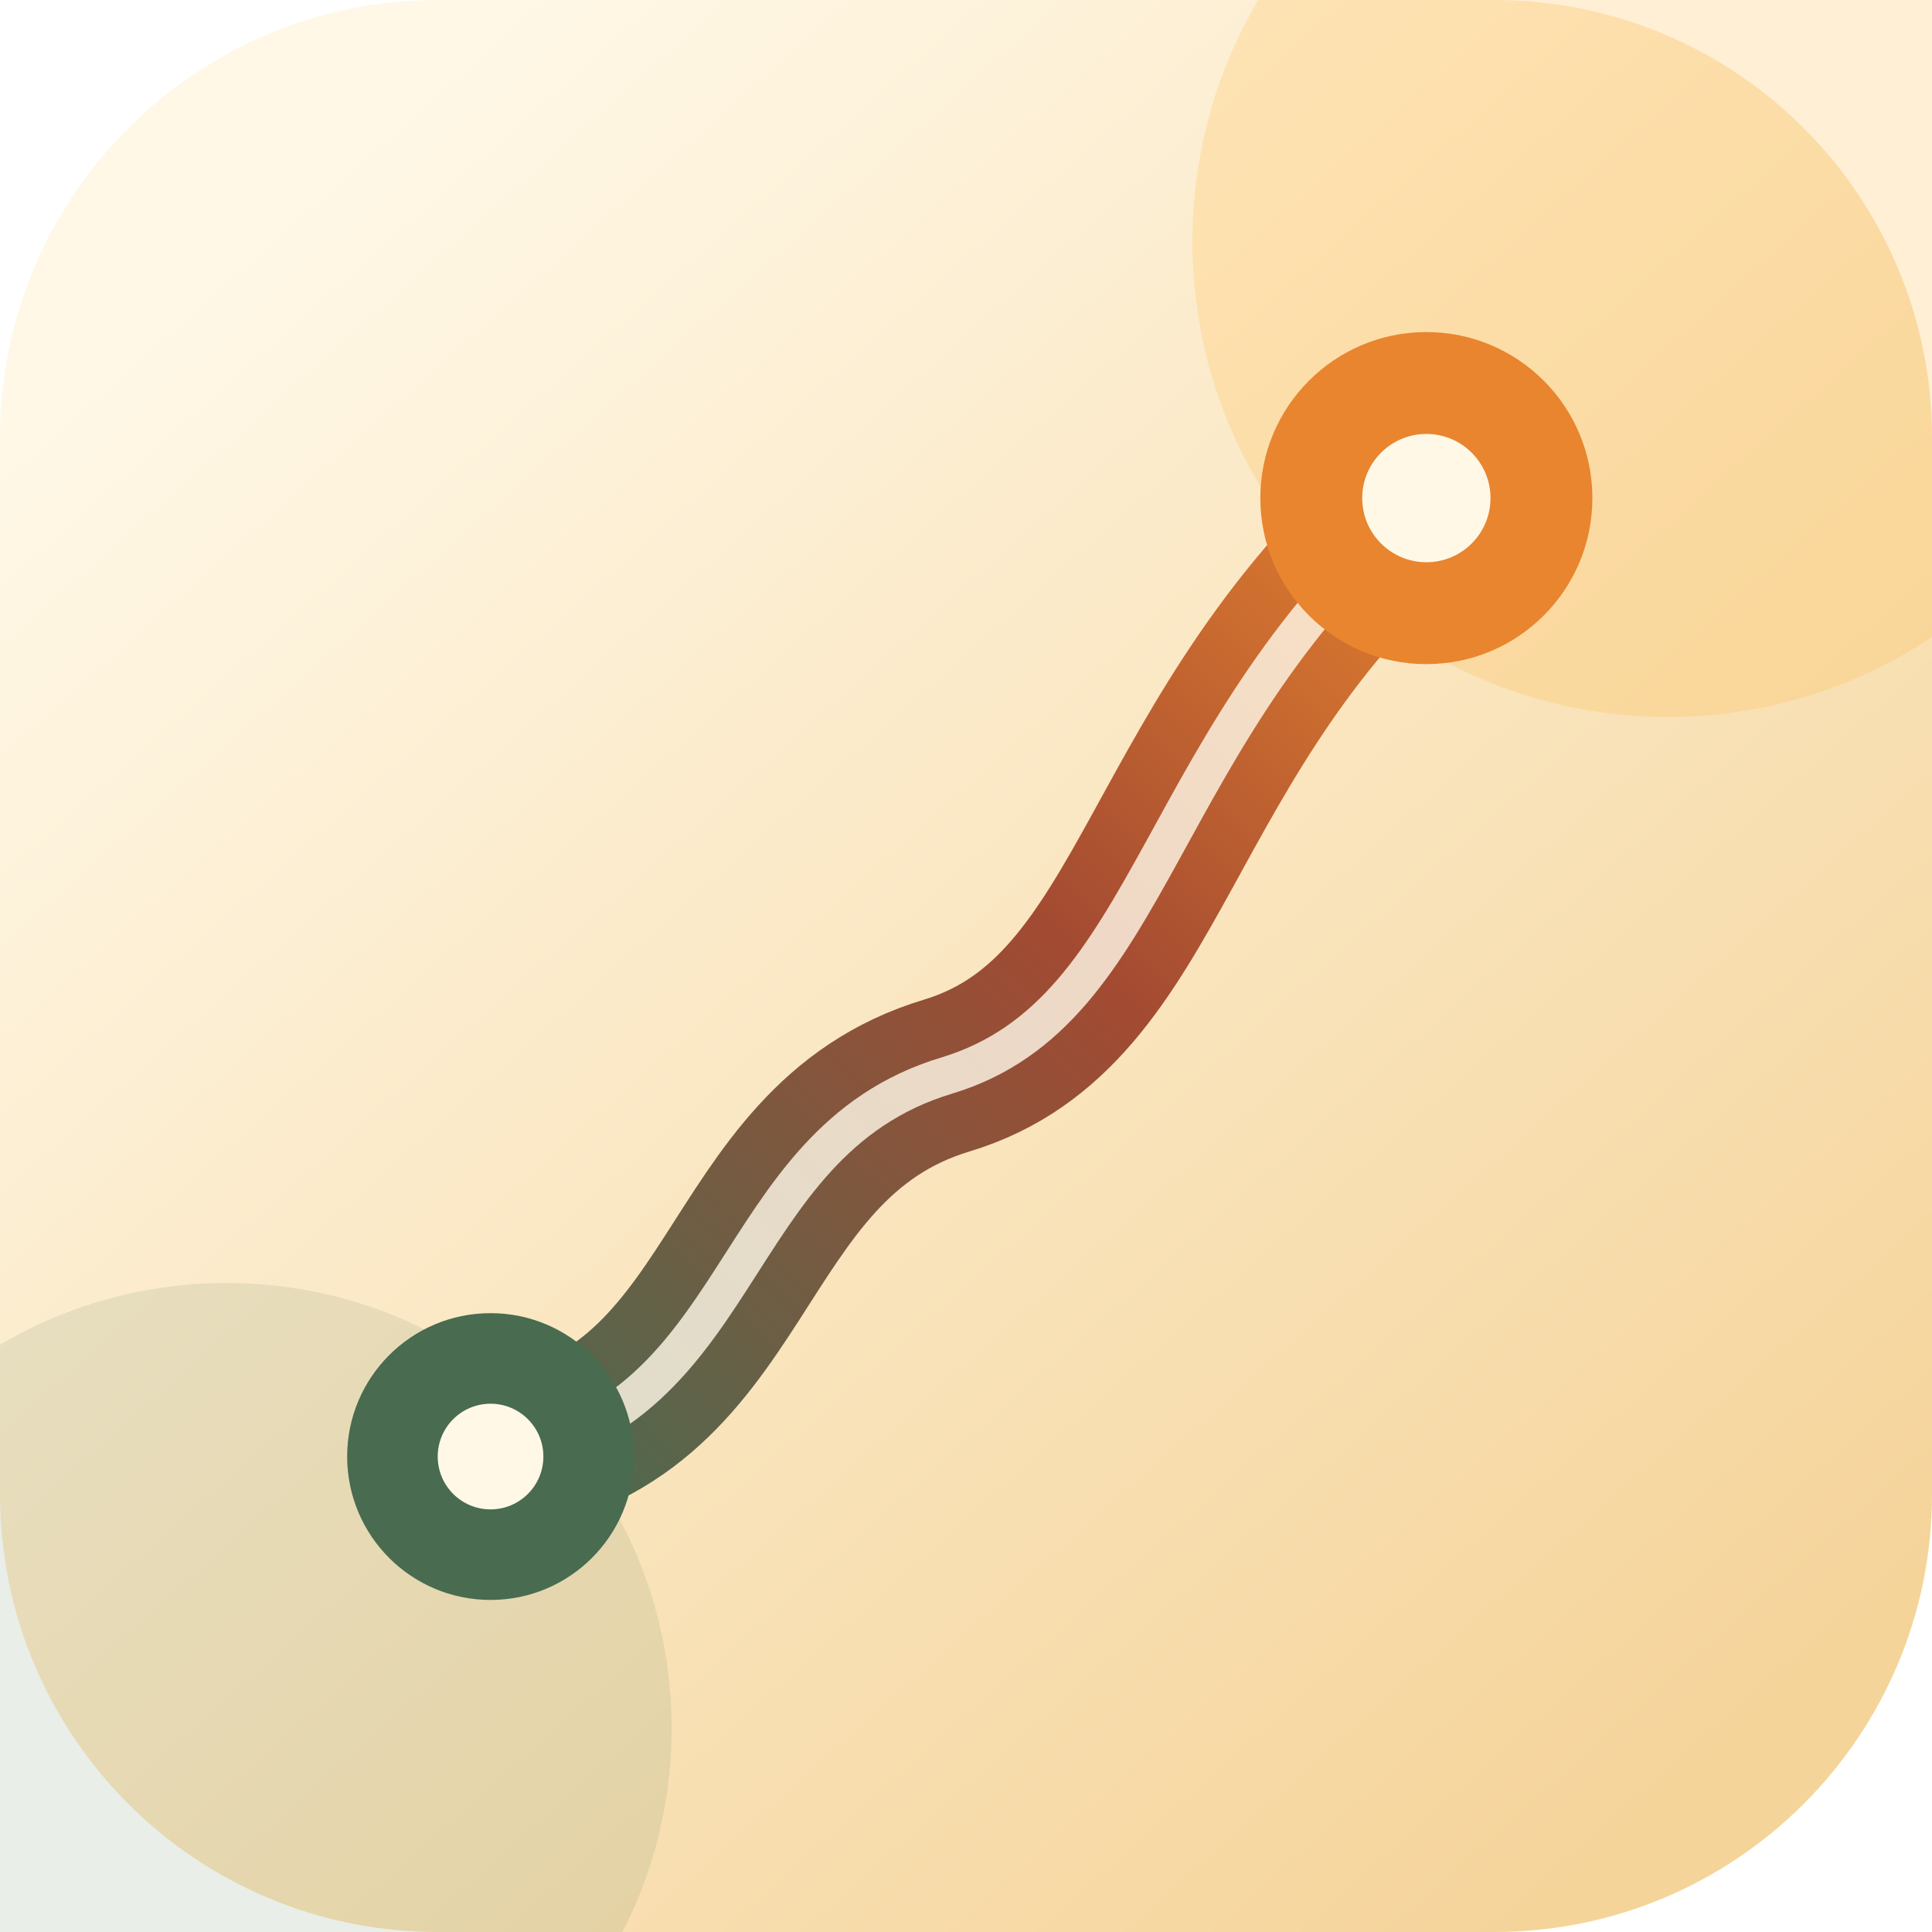
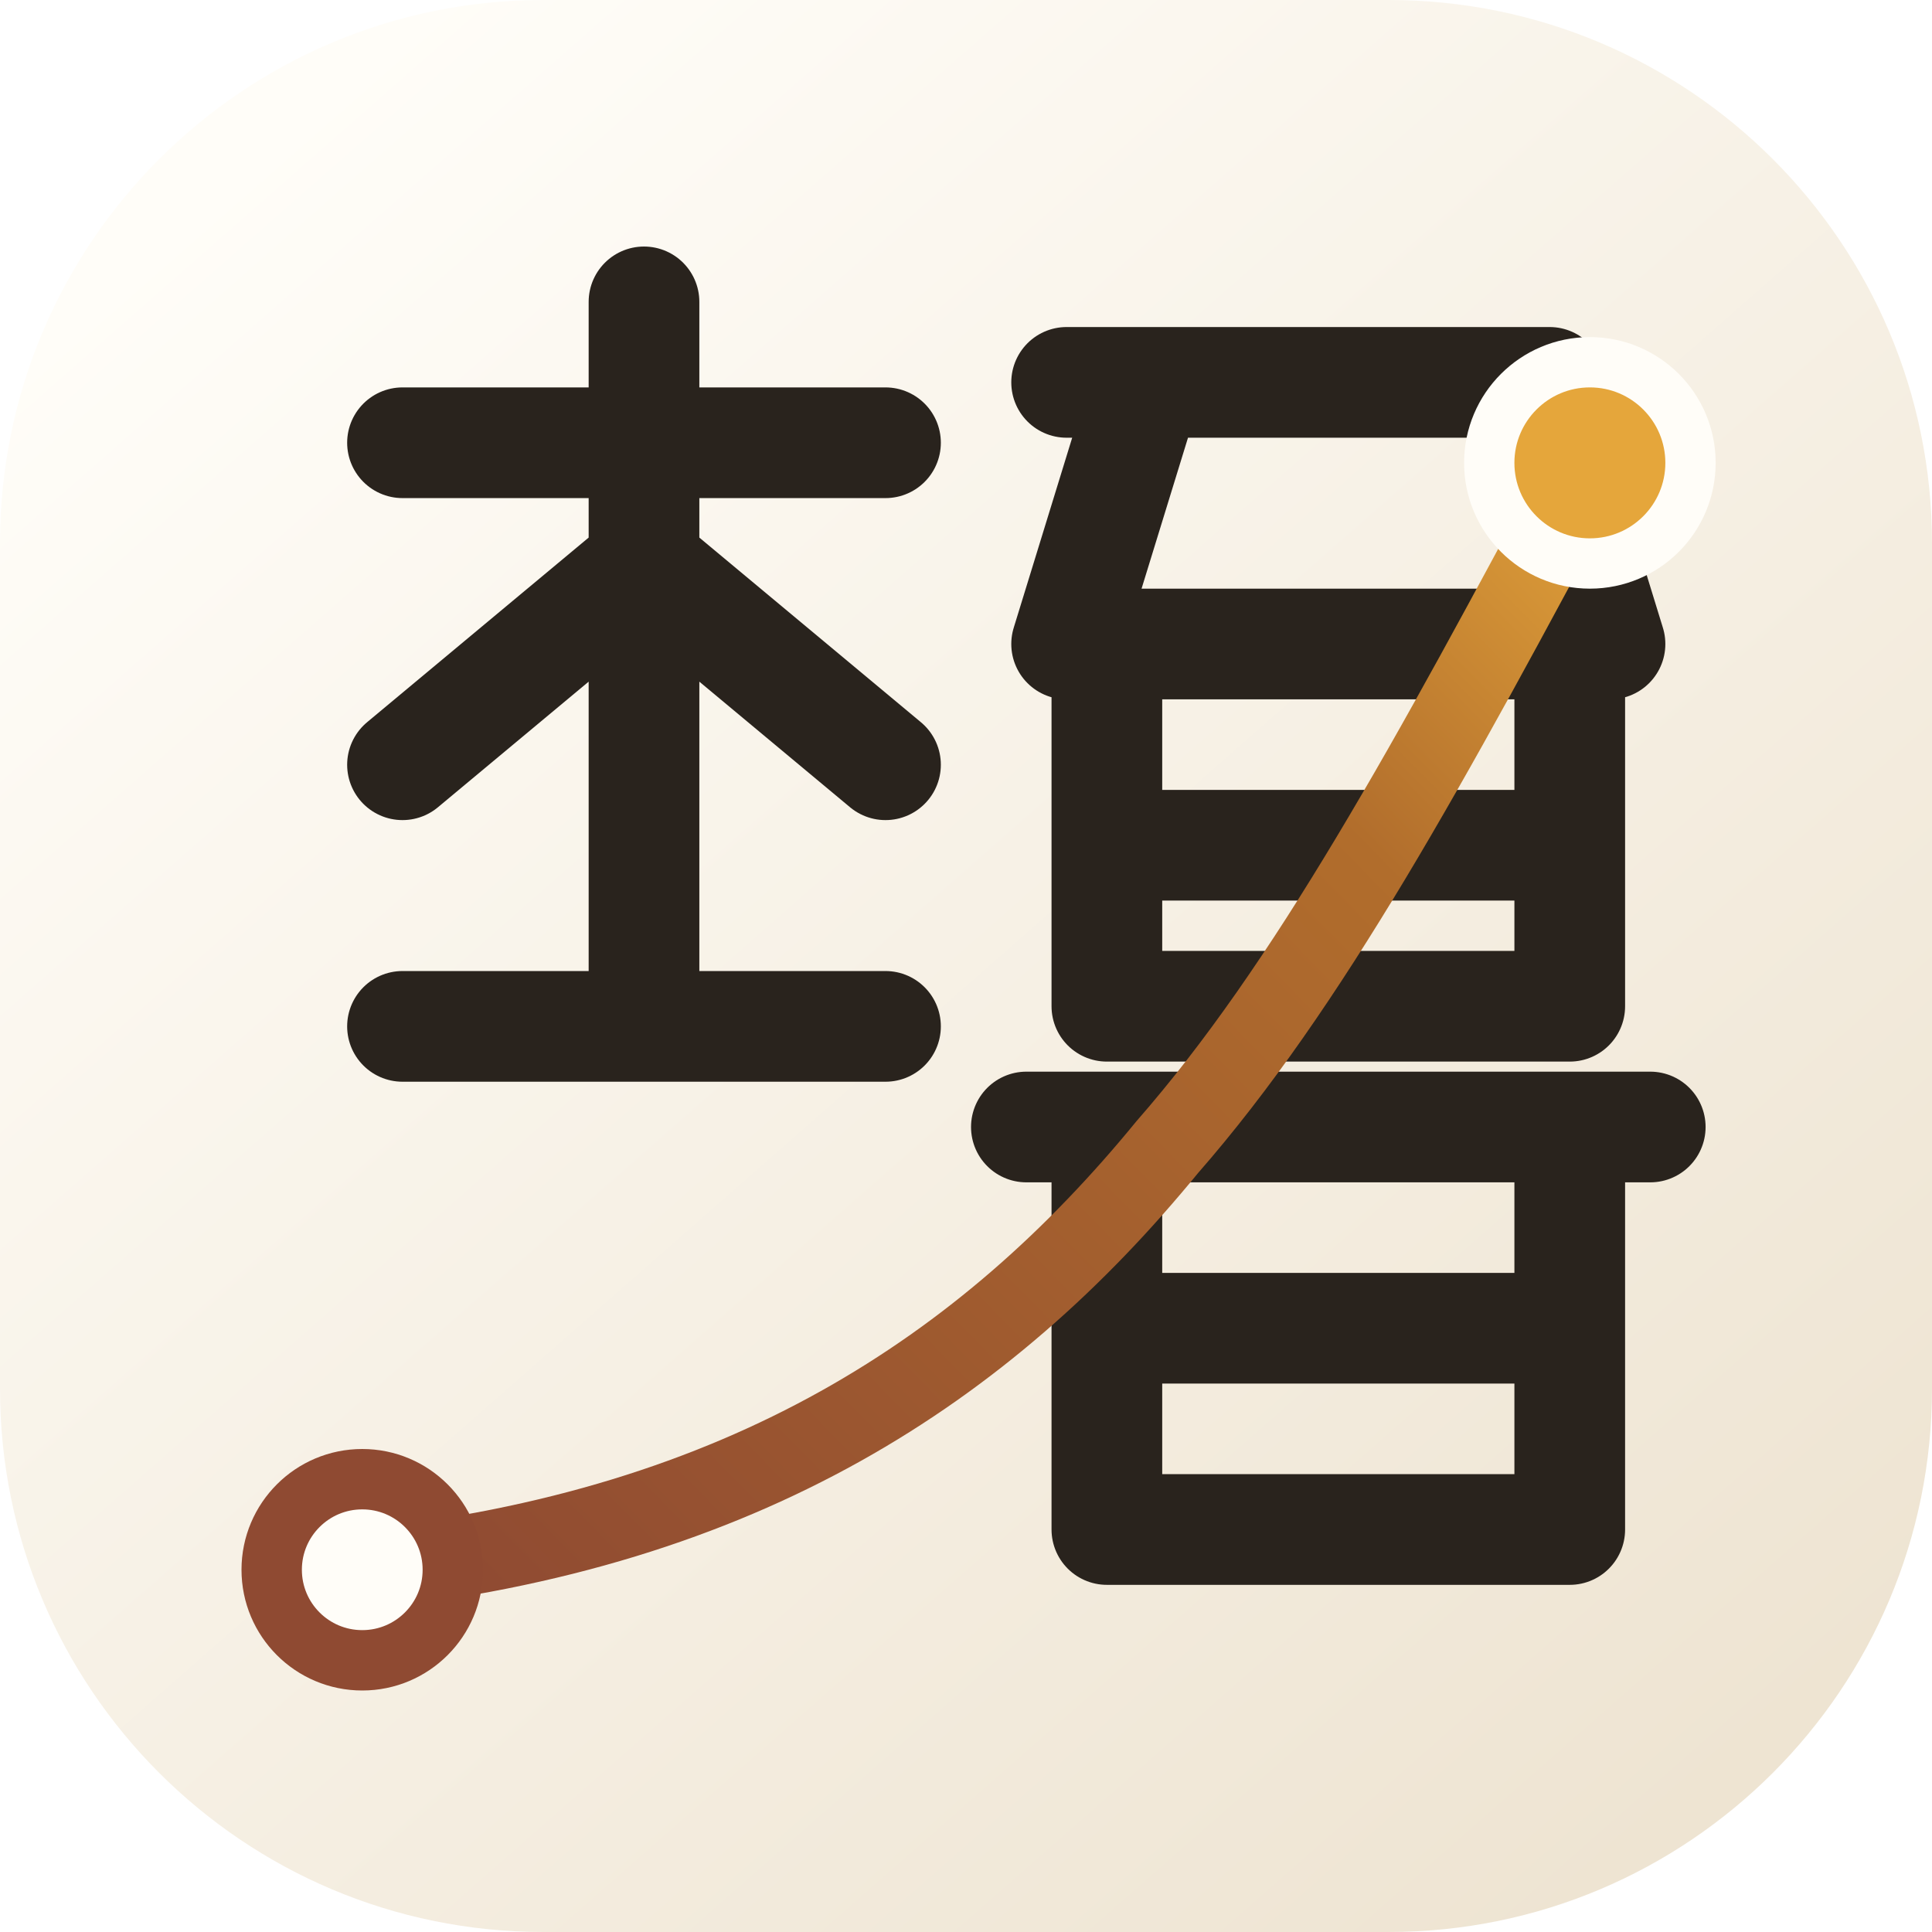
- <svg xmlns="http://www.w3.org/2000/svg" width="512" height="512" viewBox="0 0 512 512" role="img" aria-labelledby="title desc">
+ <svg xmlns="http://www.w3.org/2000/svg" viewBox="0 0 96 96" role="img" aria-labelledby="title">
  <defs>
-     <linearGradient id="paper" x1="72" y1="54" x2="446" y2="474" gradientUnits="userSpaceOnUse">
-       <stop stop-color="#FFF8E7" />
-       <stop offset="1" stop-color="#F5D49A" />
+     <linearGradient id="paper" x1="12" y1="8" x2="84" y2="90" gradientUnits="userSpaceOnUse">
+       <stop stop-color="#fffdf8" />
+       <stop offset="1" stop-color="#eee4d2" />
    </linearGradient>
-     <linearGradient id="route" x1="128" y1="388" x2="385" y2="123" gradientUnits="userSpaceOnUse">
-       <stop stop-color="#496B50" />
-       <stop offset=".56" stop-color="#A34A32" />
-       <stop offset="1" stop-color="#E9852E" />
+     <linearGradient id="light" x1="20" y1="77" x2="78" y2="20" gradientUnits="userSpaceOnUse">
+       <stop stop-color="#8f4a32" />
+       <stop offset=".72" stop-color="#b16d2c" />
+       <stop offset="1" stop-color="#e5a63b" />
    </linearGradient>
  </defs>
-   <rect width="512" height="512" rx="116" fill="url(#paper)" />
-   <circle cx="442" cy="64" r="126" fill="#FFB12F" opacity=".2" />
-   <circle cx="60" cy="458" r="118" fill="#78956E" opacity=".16" />
-   <path d="M130 386c69-9 61-83 121-101 56-17 54-91 127-153" fill="none" stroke="url(#route)" stroke-width="42" stroke-linecap="round" />
-   <path d="M130 386c69-9 61-83 121-101 56-17 54-91 127-153" fill="none" stroke="#FFF8E7" stroke-width="10" stroke-linecap="round" opacity=".82" />
-   <circle cx="130" cy="386" r="38" fill="#496B50" />
-   <circle cx="130" cy="386" r="14" fill="#FFF8E7" />
-   <circle cx="378" cy="132" r="44" fill="#E9852E" />
-   <circle cx="378" cy="132" r="17" fill="#FFF8E7" />
+   <rect width="96" height="96" rx="27" fill="url(#paper)" />
+   <path d="M20 22h24M32 15v30M20 38l12-10 12 10M32 32v19M20 51h24" fill="none" stroke="#29231d" stroke-width="5.5" stroke-linecap="round" stroke-linejoin="round" />
+   <path d="M53 19h24M57 19l-4 13h27l-4-13M55 33v17h23V33M55 42h23M51 56h31M55 56v20h23V56M55 66h23" fill="none" stroke="#29231d" stroke-width="5.5" stroke-linecap="round" stroke-linejoin="round" />
+   <path d="M18 78c19-2 31-10 40-21 7-8 13-19 21-34" fill="none" stroke="url(#light)" stroke-width="4" stroke-linecap="round" />
+   <circle cx="18" cy="78" r="4.5" fill="#fffdf8" stroke="#8f4a32" stroke-width="3" />
+   <circle cx="79" cy="23" r="5" fill="#e5a63b" stroke="#fffdf8" stroke-width="2.5" />
</svg>
